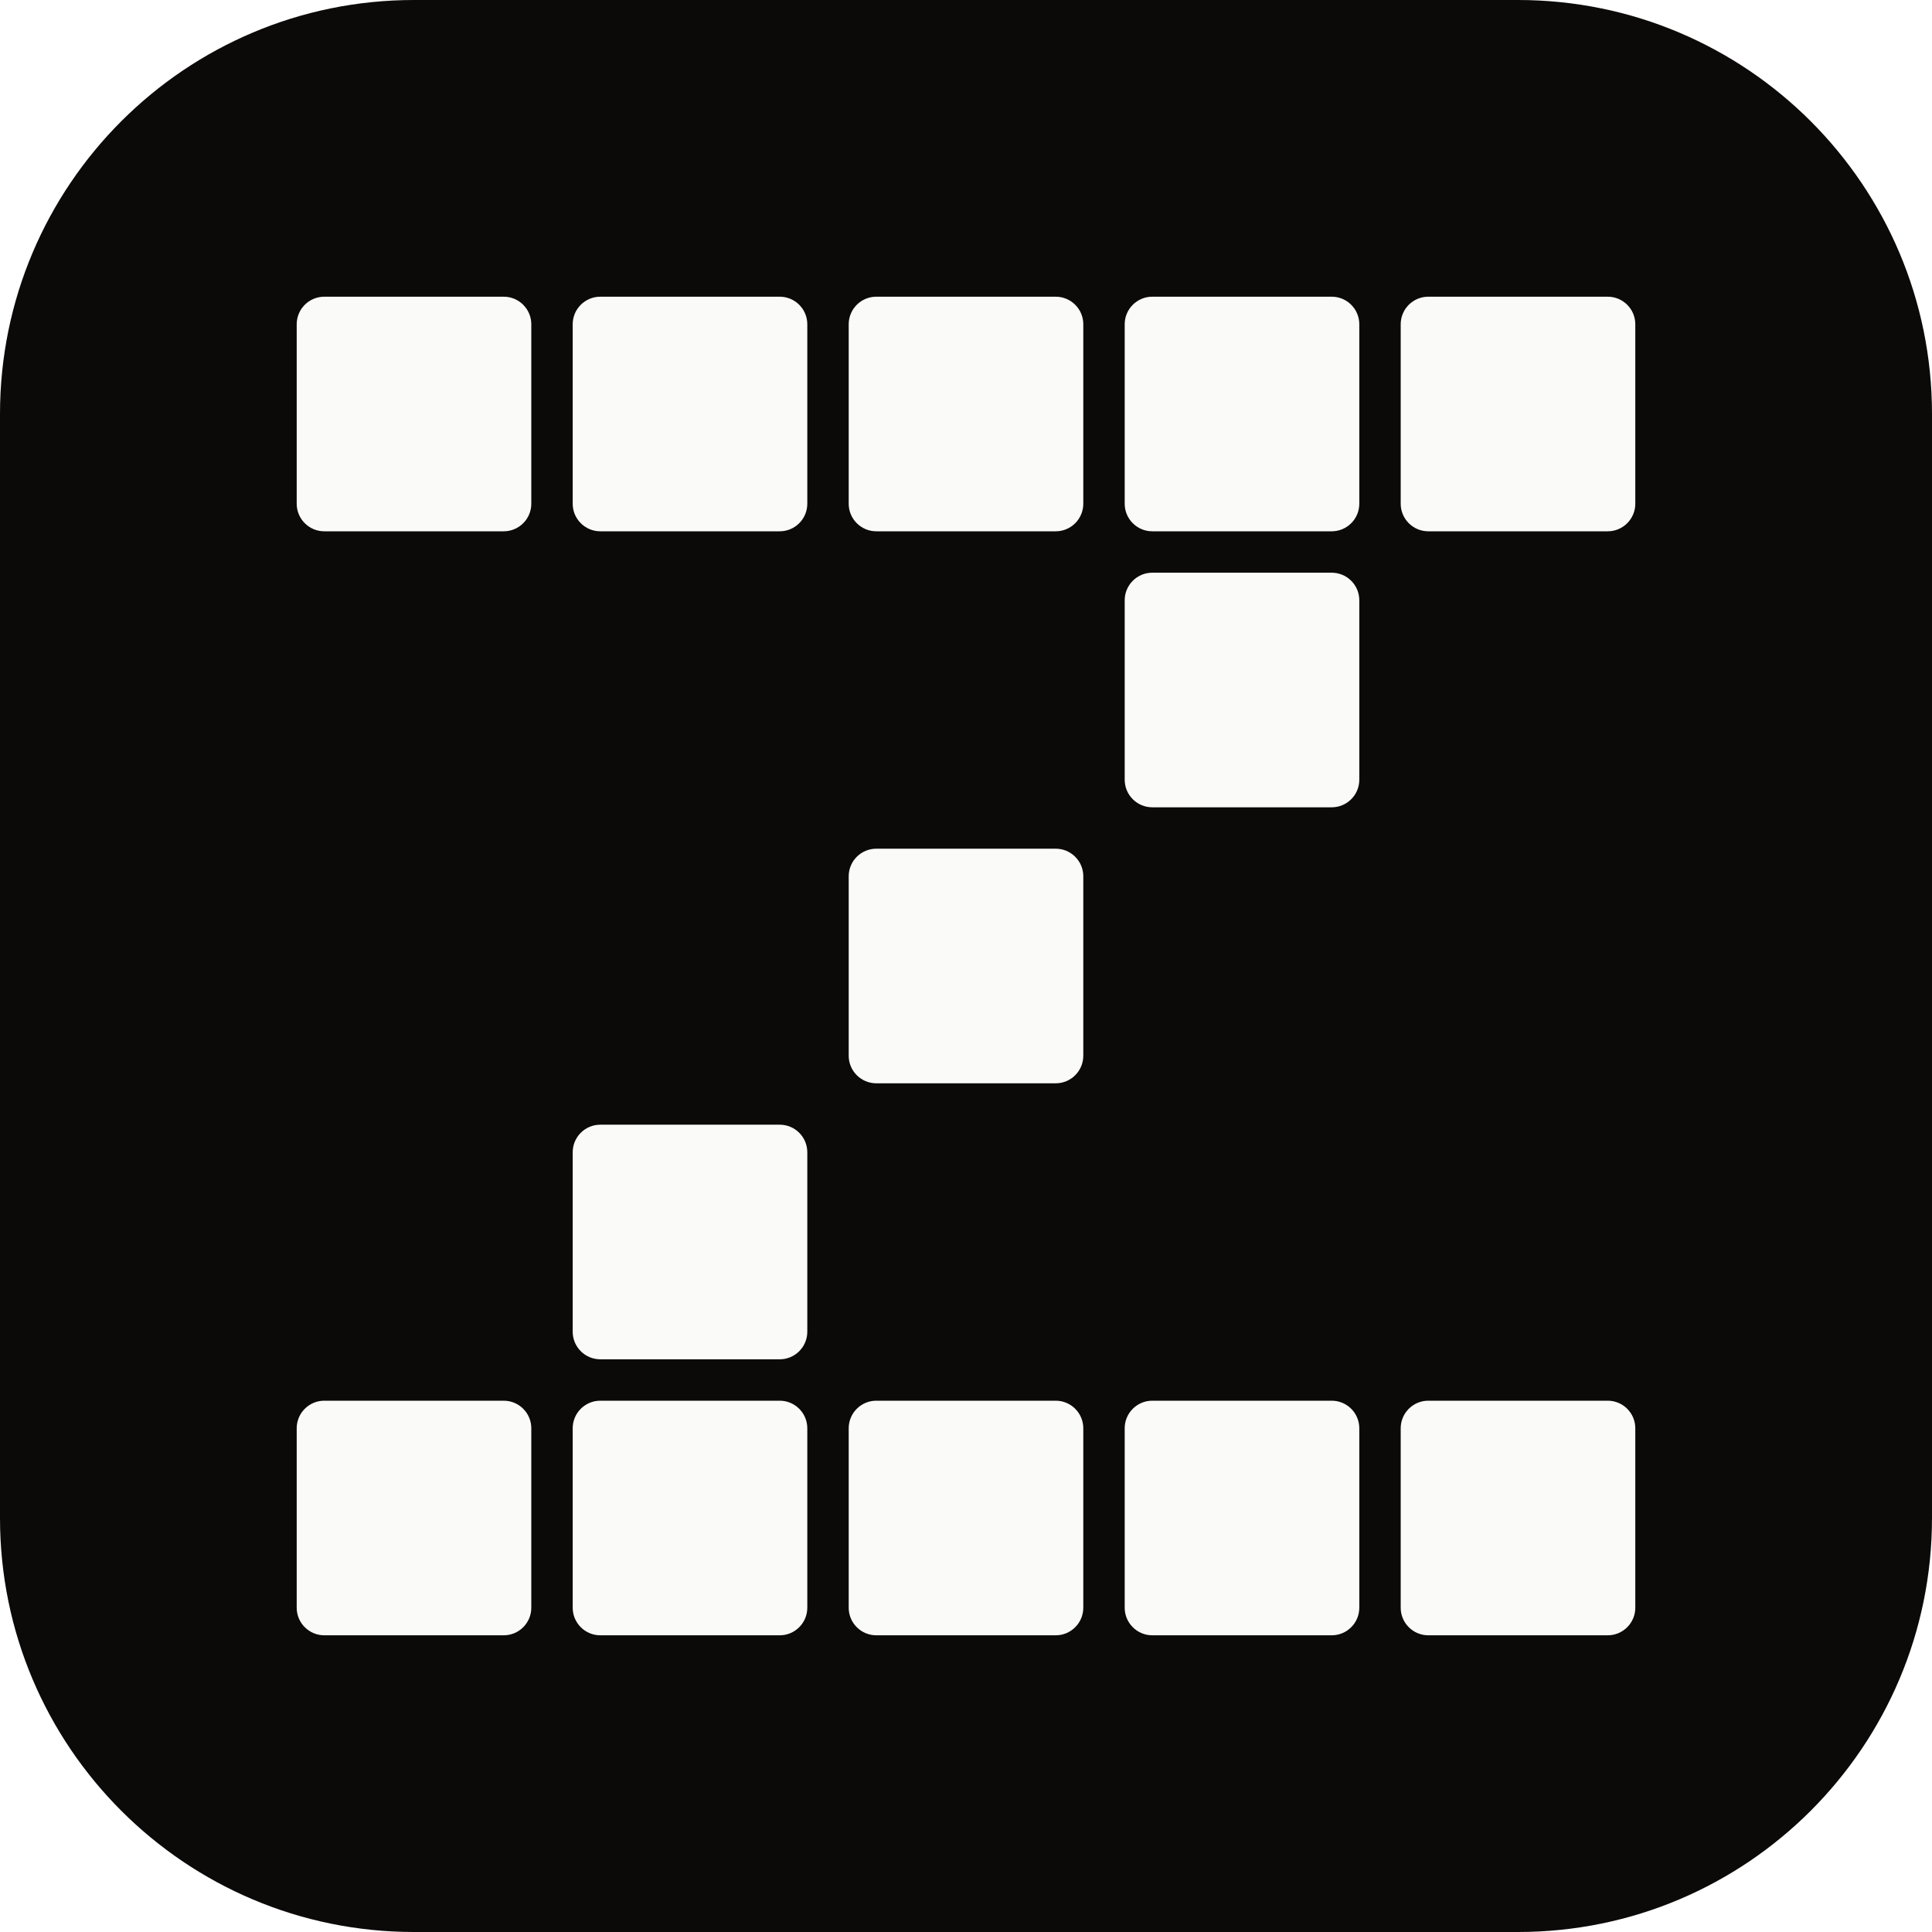
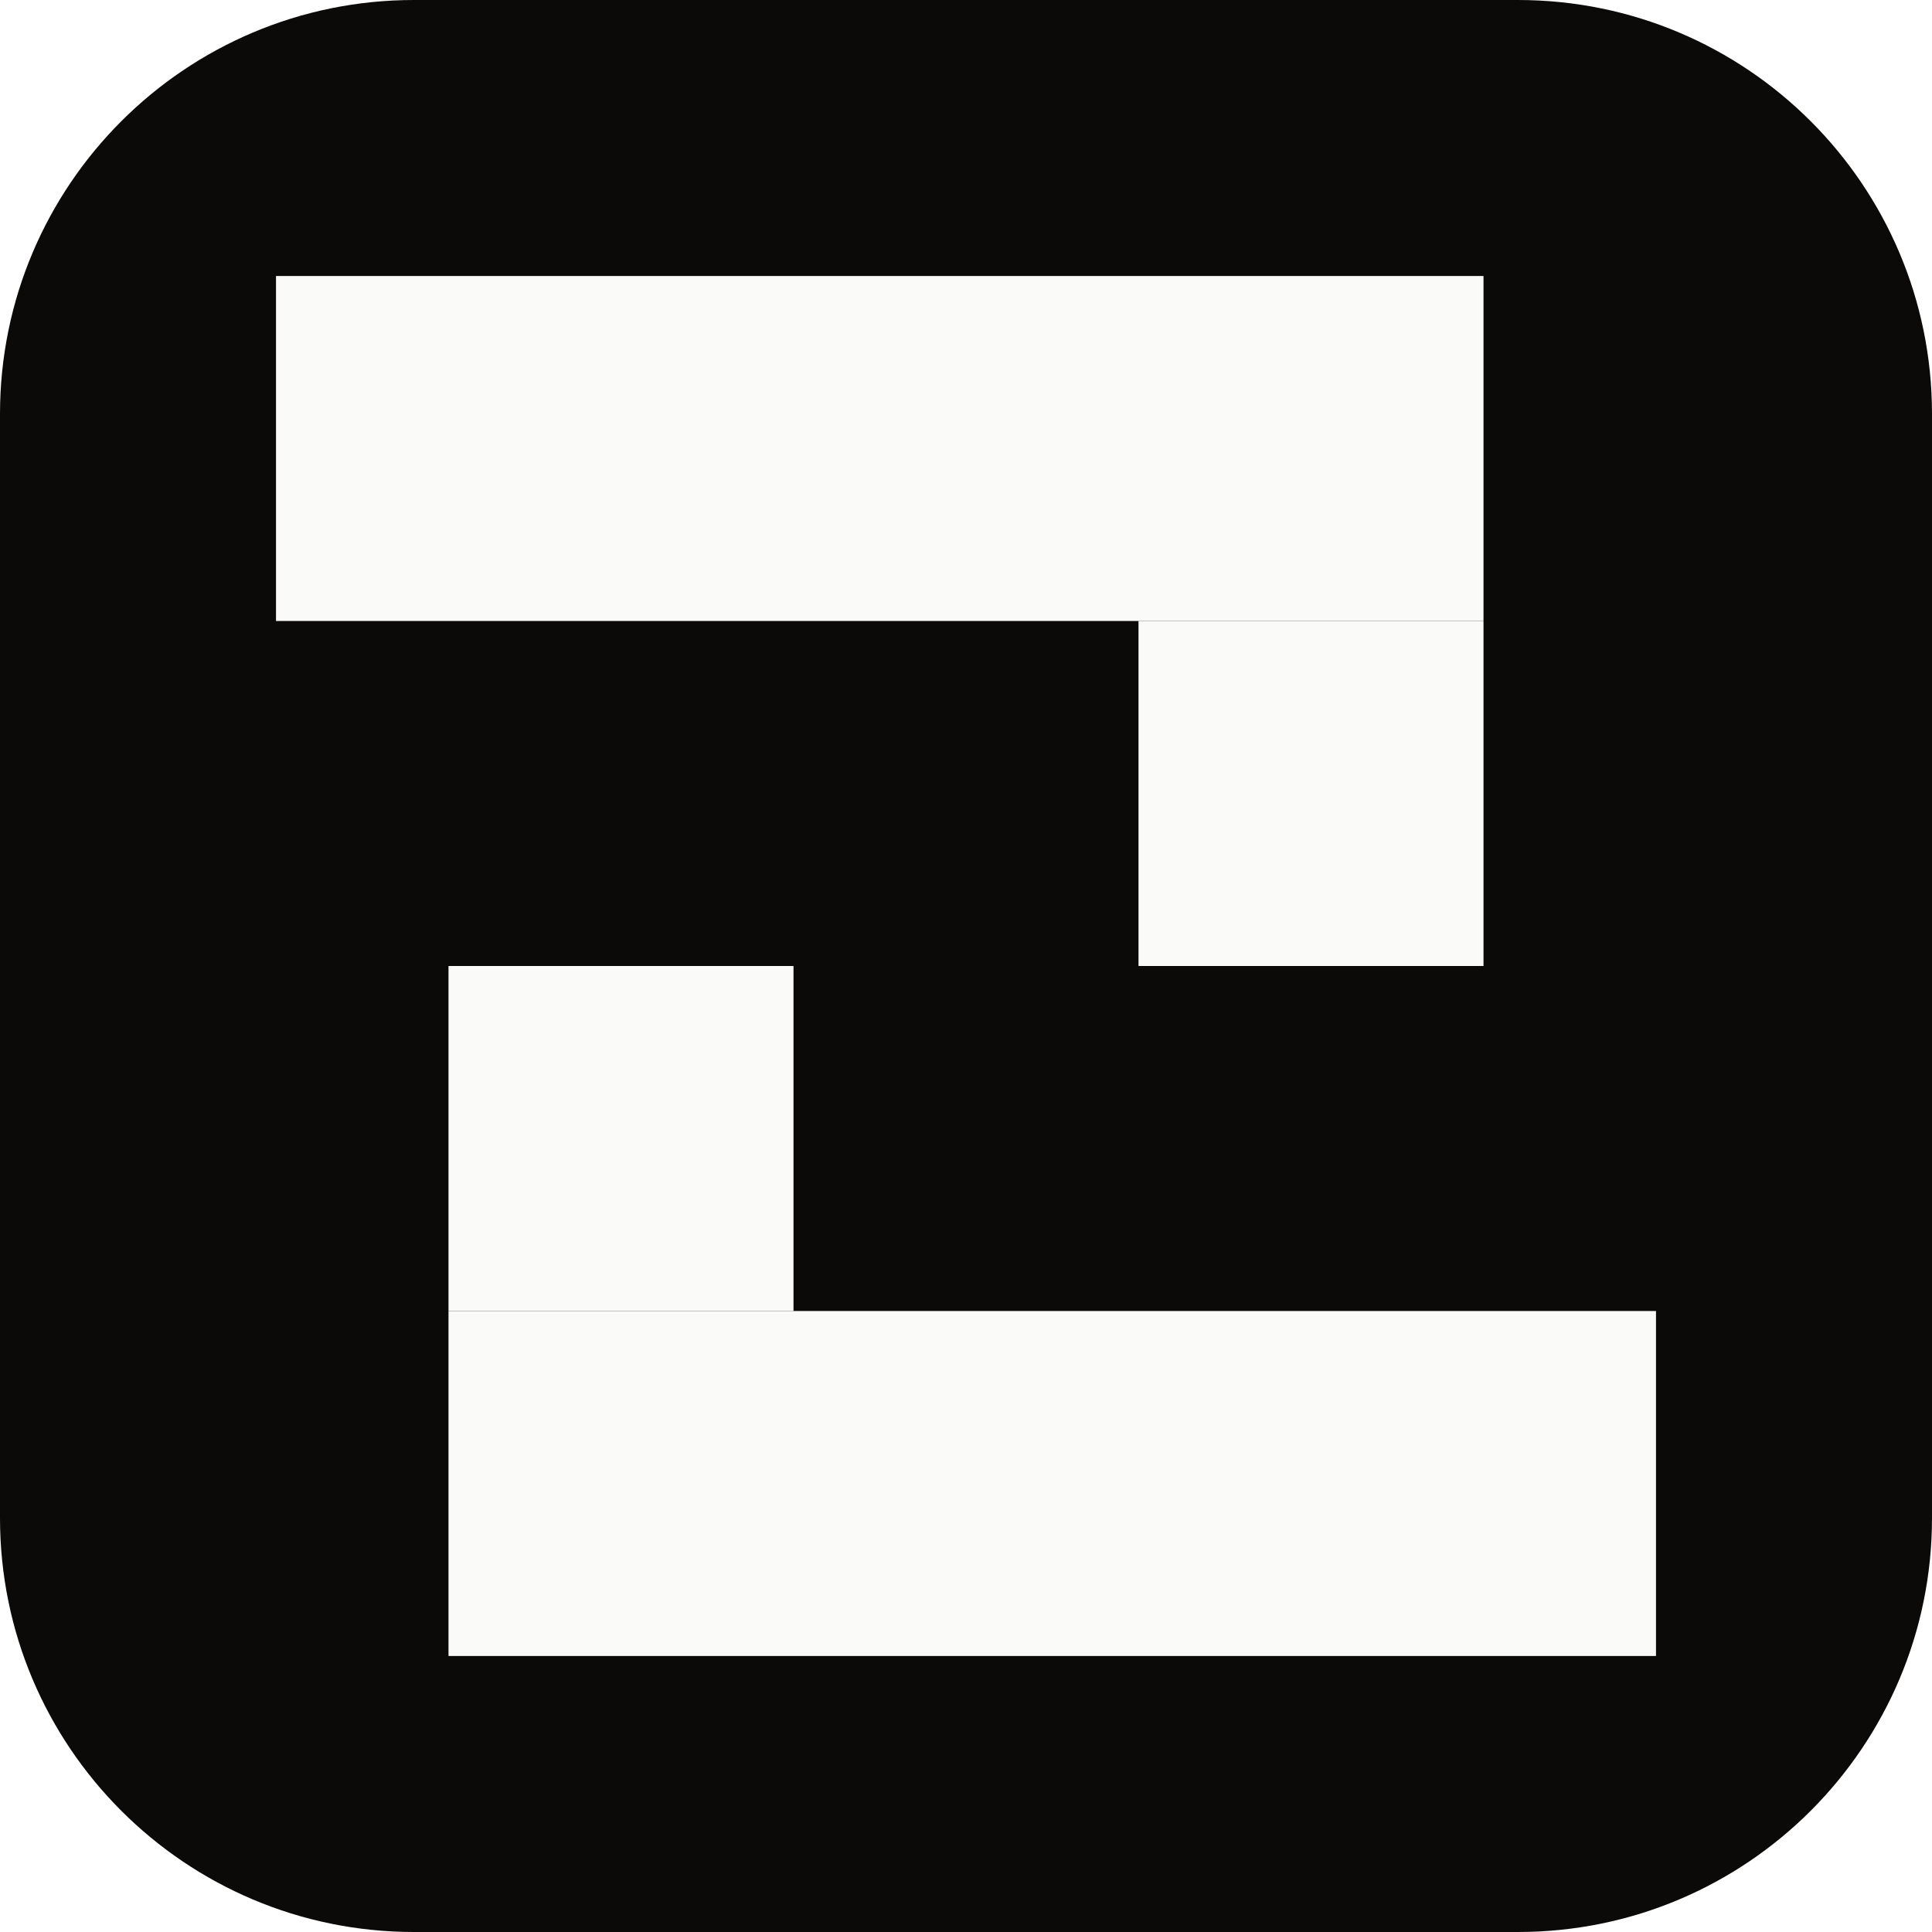
<svg xmlns="http://www.w3.org/2000/svg" viewBox="0 0 28 28" width="28" height="28">
  <rect width="28" height="28" rx="6" fill="#0c0a09" />
  <g fill="#fafaf9" transform="translate(4 4)">
-     <rect x="0.3" y="0.3" width="3.4" height="3.4" rx="0.4" />
-     <rect x="4.3" y="0.3" width="3.4" height="3.4" rx="0.4" />
-     <rect x="8.3" y="0.3" width="3.4" height="3.4" rx="0.4" />
-     <rect x="12.3" y="0.3" width="3.4" height="3.4" rx="0.4" />
-     <rect x="16.3" y="0.3" width="3.4" height="3.4" rx="0.4" />
-     <rect x="12.3" y="4.3" width="3.4" height="3.4" rx="0.4" />
-     <rect x="8.3" y="8.3" width="3.4" height="3.4" rx="0.4" />
-     <rect x="4.3" y="12.3" width="3.4" height="3.4" rx="0.4" />
-     <rect x="0.3" y="16.3" width="3.4" height="3.4" rx="0.4" />
-     <rect x="4.3" y="16.3" width="3.4" height="3.4" rx="0.4" />
-     <rect x="8.3" y="16.3" width="3.4" height="3.4" rx="0.4" />
-     <rect x="12.3" y="16.3" width="3.4" height="3.4" rx="0.4" />
-     <rect x="16.3" y="16.3" width="3.4" height="3.4" rx="0.4" />
+     <rect x="0" y="0" width="17.5" height="5" />
+     <rect x="12.5" y="5" width="5" height="5" />
+     <rect x="2.5" y="10" width="5" height="5" />
+     <rect x="2.5" y="15" width="17.5" height="5" />
  </g>
</svg>
